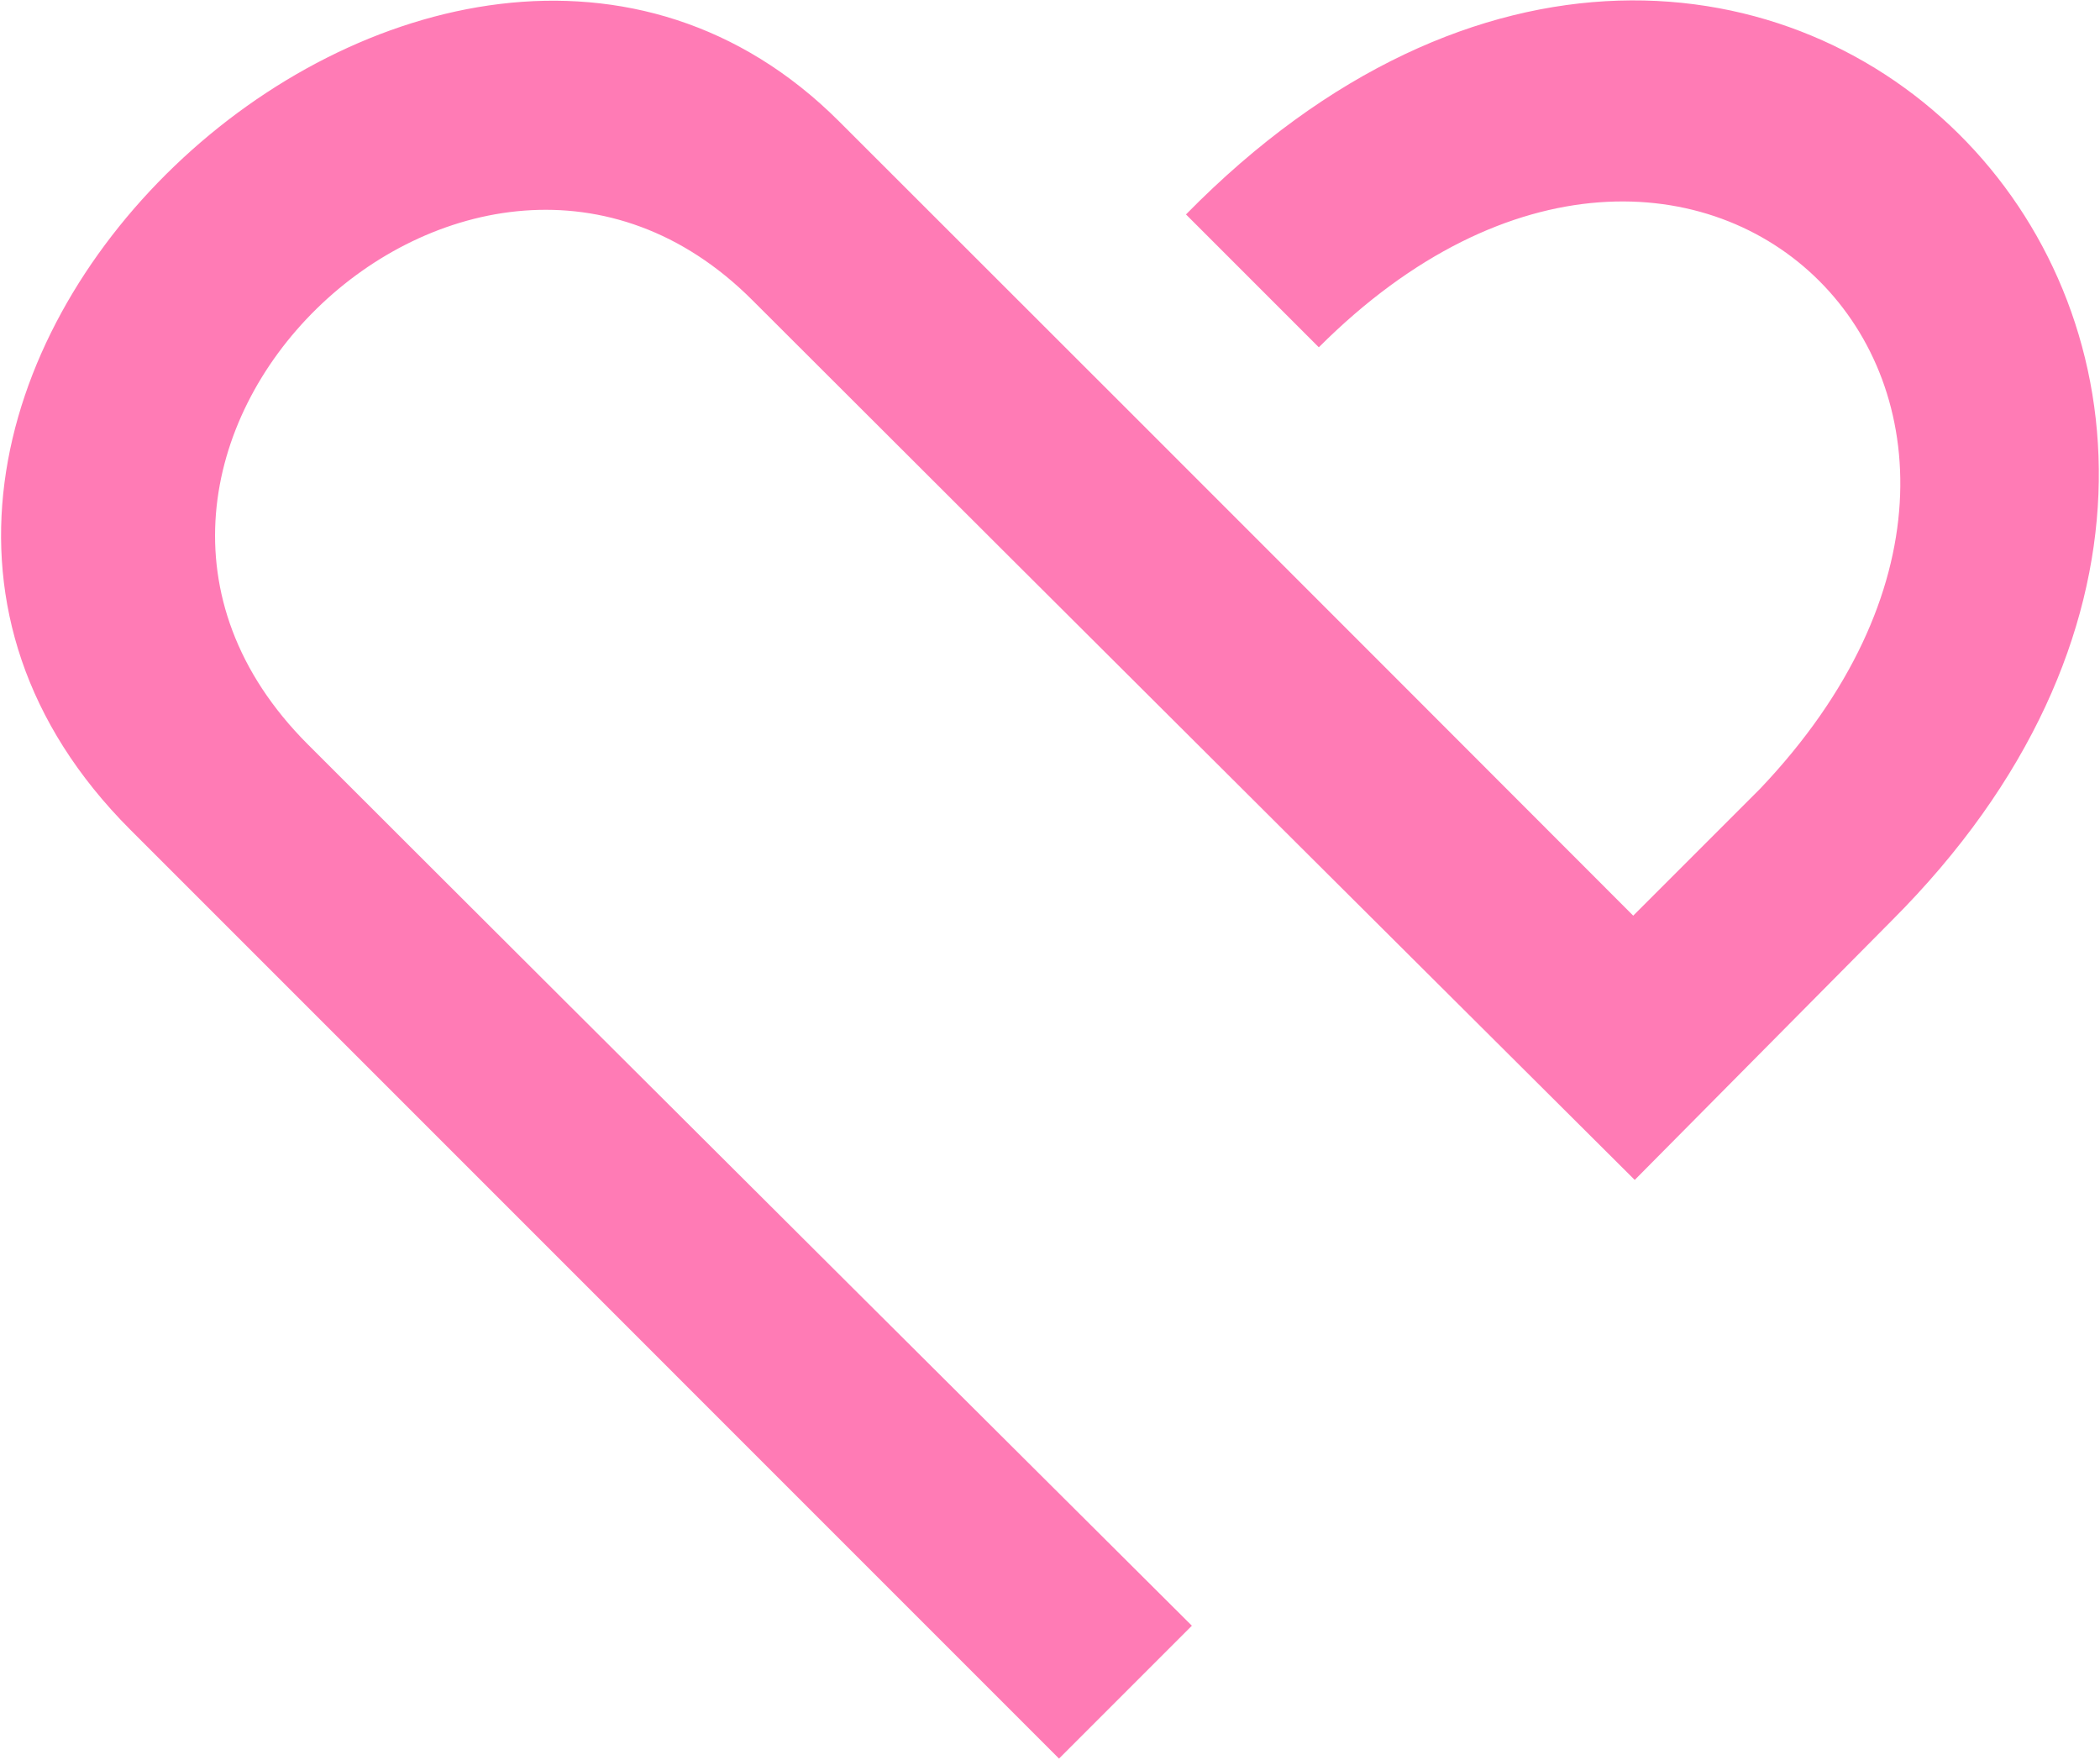
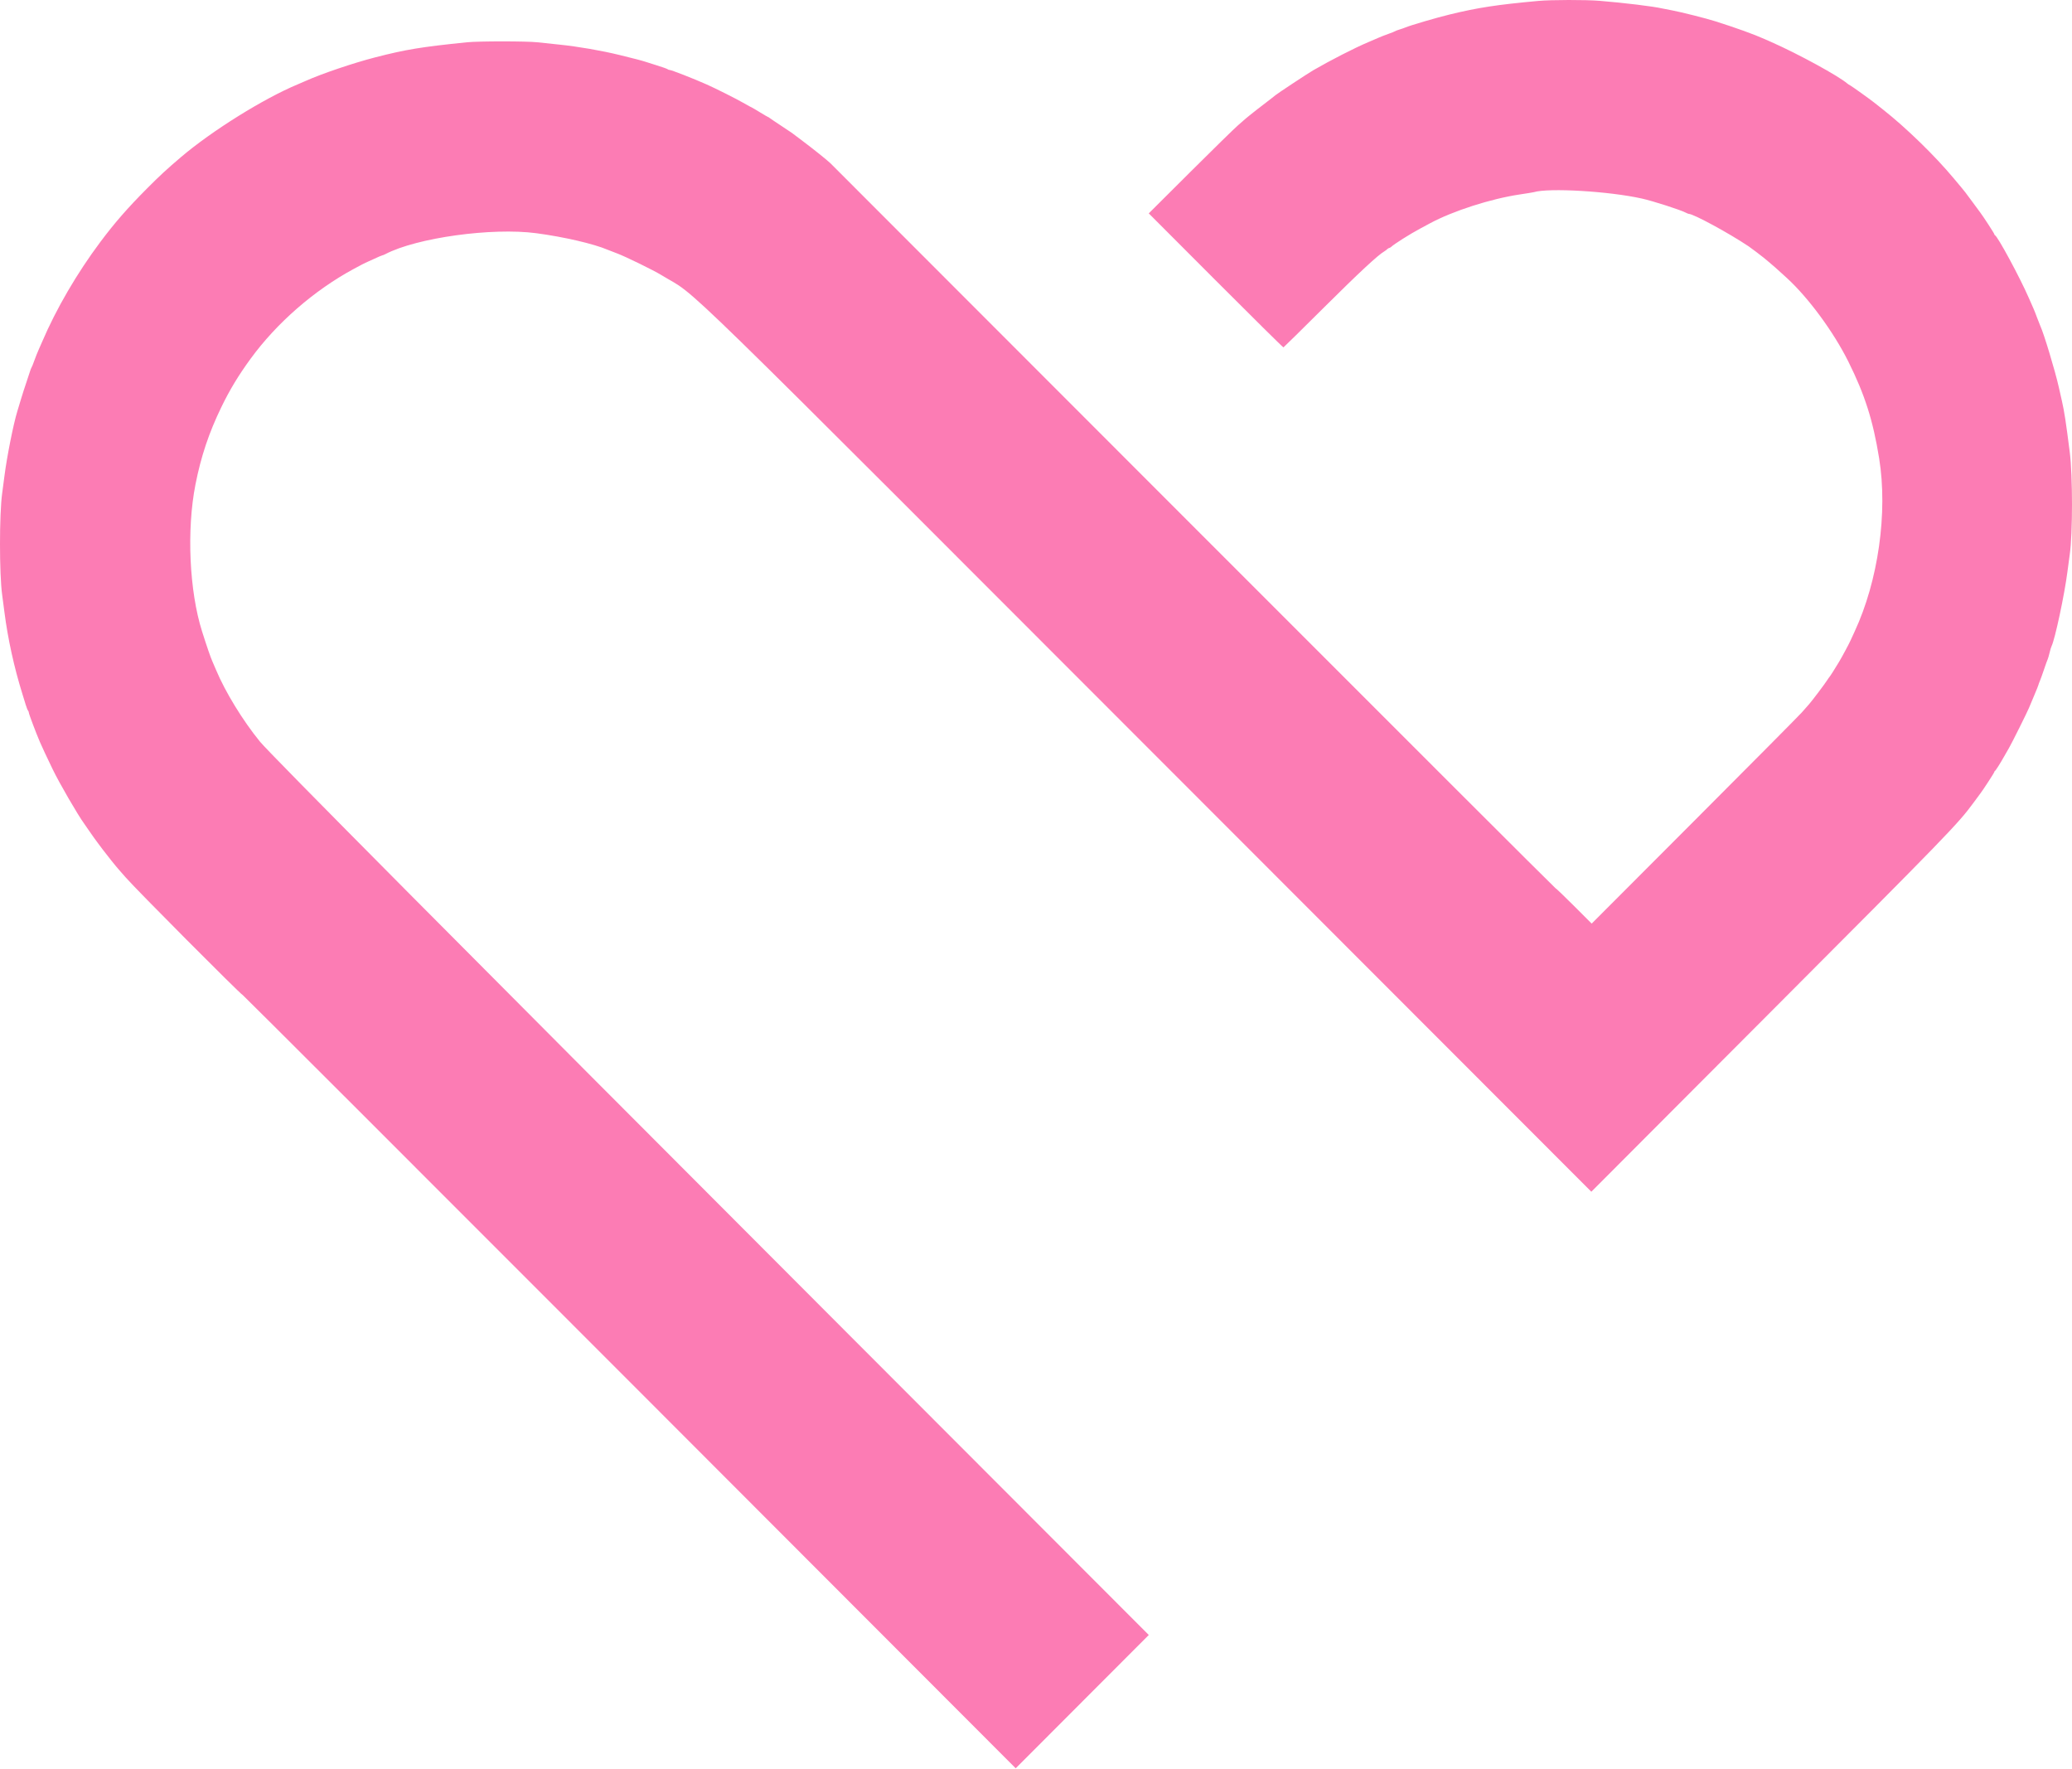
- <svg xmlns="http://www.w3.org/2000/svg" width="1006" height="843" viewBox="0 0 1006 843" fill="none">
-   <path d="M62.5 397.5C267.63 602.601 507.327 842.348 507.327 842.348L570.968 778.707C570.968 778.707 286.012 495.1 147.498 356.586C8.983 218.071 226.17 9.53 360.372 143.732C494.575 277.935 783.114 565.18 783.114 565.18L906.314 440.888C1039.66 307.538 1024.83 154.13 942.213 68.084C858.573 -19.025 705.47 -37.109 568.139 102.713L631.778 166.353C812.798 -14.667 1019.63 192.162 843.204 377.778L782.39 438.592C782.39 438.592 592.758 248.672 401.922 58.1C211.086 -132.474 -142.63 192.399 62.5 397.5Z" fill="#FF7BB5" />
+ <svg xmlns="http://www.w3.org/2000/svg" width="552" height="471" viewBox="0 0 552 471" fill="none">
+   <path fill-rule="evenodd" clip-rule="evenodd" d="M409.837 0.244C398.752 1.259 393.748 2.026 386.159 3.872C382.536 4.753 375.681 6.766 374.381 7.329C374.112 7.447 373.449 7.675 372.909 7.838C372.37 8 371.817 8.21 371.683 8.304C371.548 8.4 370.72 8.731 369.843 9.041C368.966 9.352 367.806 9.804 367.266 10.046C366.726 10.29 365.456 10.836 364.444 11.262C360.95 12.73 354.45 16.055 349.845 18.726C348.391 19.571 340.134 25.019 339.765 25.379C339.619 25.521 339.196 25.858 338.826 26.128C337.506 27.093 332.258 31.21 331.832 31.615C331.595 31.84 330.692 32.628 329.828 33.367C328.962 34.104 323.255 39.686 317.146 45.77L306.041 56.835L323.894 74.715C333.713 84.549 341.825 92.567 341.921 92.534C342.016 92.5 346.93 87.663 352.84 81.783C362.043 72.631 367.141 67.893 368.825 66.934C369.047 66.808 369.375 66.559 369.553 66.38C369.732 66.204 369.973 66.058 370.087 66.058C370.203 66.058 370.448 65.92 370.628 65.75C371.504 64.938 375.63 62.341 378.43 60.84C379.442 60.298 380.547 59.705 380.884 59.522C387.021 56.2 397.173 52.936 404.93 51.787C406.751 51.517 408.408 51.247 408.61 51.187C412.611 49.985 428.71 50.938 437.441 52.892C440.376 53.548 447.643 55.884 449.068 56.628C449.42 56.813 449.797 56.964 449.906 56.965C451.167 56.975 460.574 62.079 465.871 65.627C466.467 66.028 469.502 68.32 469.856 68.637C470.006 68.773 470.606 69.27 471.188 69.743C472.22 70.581 473.362 71.595 476.054 74.063C481.808 79.338 488.459 88.378 492.401 96.28C496.803 105.106 498.992 111.976 500.623 122.081C502.956 136.544 500.381 154.705 494.076 168.249C493.737 168.978 493.253 170.027 493.003 170.583C492.544 171.601 490.796 174.856 489.927 176.311C488.933 177.977 487.522 180.199 487.382 180.315C487.304 180.383 487.03 180.77 486.777 181.175C486.188 182.118 482.809 186.597 481.957 187.565C481.599 187.97 480.723 188.965 480.009 189.776C479.295 190.587 466.408 203.571 451.373 218.629L424.036 246.008L419.326 241.297C416.736 238.706 414.519 236.584 414.401 236.584C414.282 236.584 370.851 193.212 317.888 140.202C264.924 87.193 221.408 43.649 221.187 43.439C220.272 42.575 216.678 39.696 214.036 37.712C212.484 36.546 211.105 35.506 210.969 35.401C210.834 35.296 209.51 34.412 208.024 33.437C206.54 32.462 205.192 31.553 205.029 31.416C204.866 31.277 204.681 31.166 204.618 31.166C204.554 31.166 203.603 30.612 202.504 29.938C201.405 29.261 200.467 28.708 200.422 28.708C200.375 28.708 199.263 28.1 197.95 27.356C195.839 26.157 190.672 23.564 188.273 22.498C184.722 20.921 178.874 18.635 178.39 18.635C178.212 18.635 177.96 18.539 177.833 18.425C177.705 18.308 176.44 17.859 175.023 17.425C173.607 16.991 172.171 16.536 171.834 16.415C171.208 16.191 168.601 15.512 165.086 14.657C160.121 13.448 154.045 12.4 149.015 11.881C147.058 11.68 144.442 11.403 143.202 11.266C140.272 10.942 127.517 10.942 124.355 11.265C112.193 12.506 108.104 13.18 99.929 15.286C94.1 16.789 85.718 19.629 81.417 21.561C80.877 21.803 79.938 22.208 79.331 22.461C70.222 26.253 56.443 34.842 48.17 41.886C44.376 45.116 42.56 46.794 39.195 50.176C33.961 55.436 30.603 59.281 26.743 64.435C20.54 72.721 14.974 82.259 11.243 90.998C11.069 91.403 10.655 92.343 10.322 93.086C9.988 93.83 9.46 95.157 9.149 96.035C8.837 96.913 8.503 97.743 8.405 97.879C8.307 98.013 8.112 98.511 7.973 98.984C7.834 99.456 7.394 100.784 7 101.933C6.603 103.081 5.981 105.017 5.616 106.232C5.251 107.449 4.794 108.964 4.6 109.6C3.559 113.01 1.846 121.625 1.189 126.75C0.99 128.304 0.714 130.404 0.575 131.418C-0.192 137.029 -0.192 152.837 0.575 158.447C0.714 159.46 0.99 161.562 1.189 163.116C2.091 170.148 3.769 177.793 5.934 184.739C6.208 185.617 6.616 186.944 6.841 187.687C7.066 188.431 7.348 189.144 7.468 189.273C7.588 189.4 7.684 189.653 7.684 189.833C7.684 190.162 9.644 195.343 10.635 197.639C11.255 199.073 12.44 201.609 14.024 204.887C15.824 208.615 20.763 217.132 22.463 219.439C22.634 219.672 23.272 220.593 23.878 221.486C24.486 222.378 25.425 223.693 25.965 224.405C26.505 225.118 27.167 226.002 27.437 226.37C28.275 227.512 31.132 231.07 31.627 231.588C31.887 231.859 32.703 232.791 33.44 233.657C35.85 236.488 64.105 264.884 64.679 265.053C64.844 265.101 111.241 311.459 167.785 368.071L270.593 471L288.32 453.245L306.048 435.492L225.919 355.266C121.338 250.556 71.868 200.749 69.236 197.516C64.664 191.899 60.015 184.309 57.574 178.473C57.234 177.662 56.806 176.668 56.622 176.261C56.129 175.173 55.136 172.299 53.84 168.209C50.431 157.455 49.692 141.154 52.066 129.084C53.538 121.597 55.645 115.296 58.967 108.444C61.209 103.819 63.507 100.019 66.754 95.567C73.741 85.991 83.695 77.325 94.274 71.61C95.924 70.718 97.316 69.99 97.367 69.99C97.418 69.99 98.398 69.547 99.544 69.006C100.691 68.466 101.719 68.023 101.828 68.022C101.938 68.02 102.319 67.868 102.674 67.682C111.009 63.327 131.069 60.552 142.88 62.119C150.219 63.094 158.189 64.942 161.896 66.531C162.167 66.646 163.325 67.095 164.473 67.527C166.726 68.377 174.134 72 176.128 73.228C186.978 79.907 172.679 65.963 325.184 218.586L423.946 317.427L471.941 269.327C518.884 222.281 521.624 219.453 525.732 213.856C526.624 212.64 527.442 211.534 527.548 211.399C528.234 210.532 531.293 205.83 531.293 205.646C531.293 205.522 531.375 205.384 531.476 205.338C531.667 205.254 532.87 203.358 533.937 201.461C534.275 200.859 534.847 199.865 535.207 199.25C535.939 198.001 540.083 189.689 540.544 188.544C540.705 188.14 541.341 186.629 541.954 185.184C542.568 183.74 543.069 182.485 543.069 182.396C543.069 182.306 543.223 181.885 543.41 181.459C543.597 181.033 544.102 179.634 544.533 178.35C544.964 177.066 545.402 175.85 545.505 175.647C545.609 175.445 545.835 174.671 546.009 173.927C546.182 173.184 546.418 172.393 546.532 172.169C547.444 170.398 550.019 158.329 550.798 152.181C551.002 150.559 551.275 148.514 551.405 147.636C552.196 142.248 552.199 126.711 551.408 120.484C550.378 112.367 549.969 109.693 549.324 106.847C549.124 105.968 548.738 104.255 548.463 103.038C547.491 98.722 544.476 88.747 543.562 86.821C543.434 86.551 543.054 85.58 542.717 84.665C542.382 83.751 541.947 82.645 541.751 82.208C541.555 81.772 540.984 80.475 540.482 79.326C538.071 73.814 532.222 62.987 531.478 62.658C531.376 62.614 531.293 62.476 531.293 62.351C531.293 62.169 528.295 57.558 527.552 56.597C527.449 56.462 526.51 55.191 525.467 53.772C523.672 51.329 523.152 50.647 522.581 49.997C522.447 49.844 521.508 48.722 520.496 47.507C515.514 41.525 507.876 34.09 501.726 29.238C500.511 28.28 499.408 27.407 499.272 27.299C498.237 26.474 493.466 23.053 493.008 22.808C492.691 22.638 492.316 22.397 492.172 22.273C489.841 20.246 479.106 14.384 471.853 11.178C471.347 10.955 470.574 10.612 470.135 10.418C467.114 9.08 462.697 7.486 456.947 5.66C454.529 4.893 447.935 3.228 445.495 2.77C444.303 2.548 443.109 2.314 442.838 2.252C440.452 1.699 432.761 0.762 426.154 0.219C422.48 -0.084 413.256 -0.07 409.837 0.244Z" fill="#FC7CB4" />
</svg>
